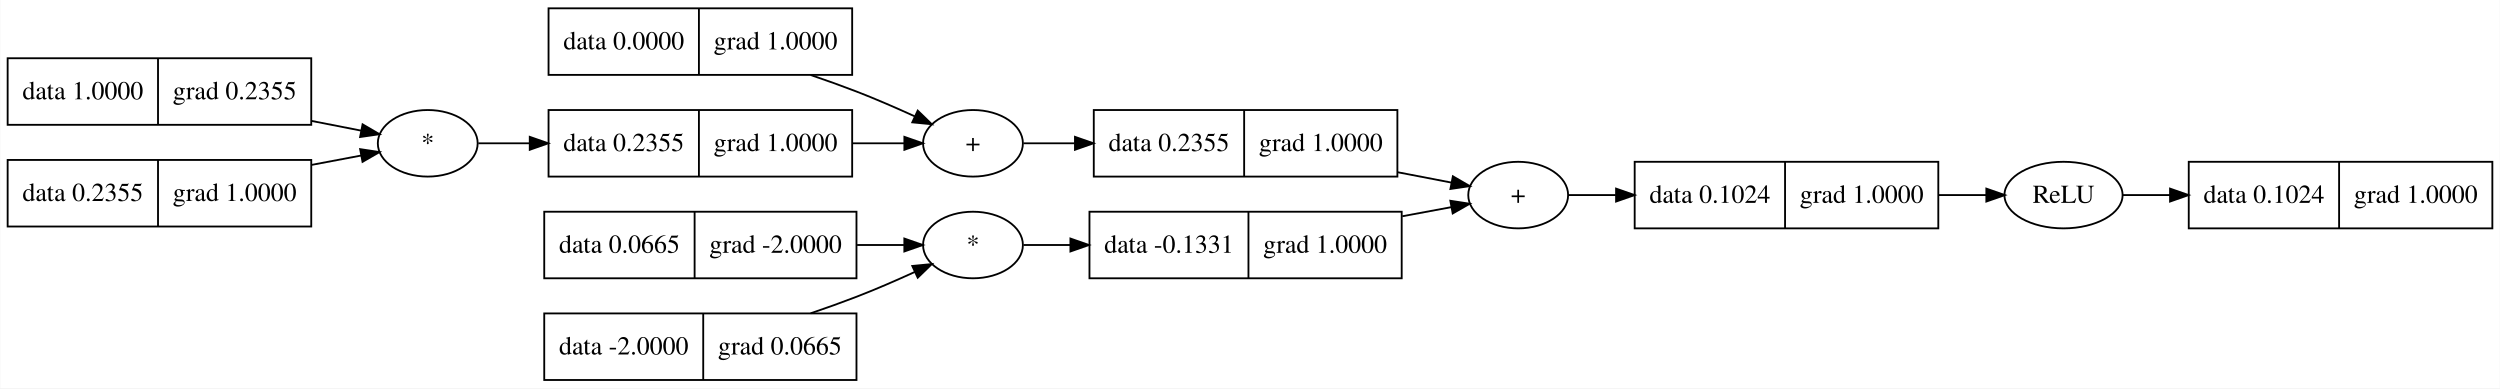
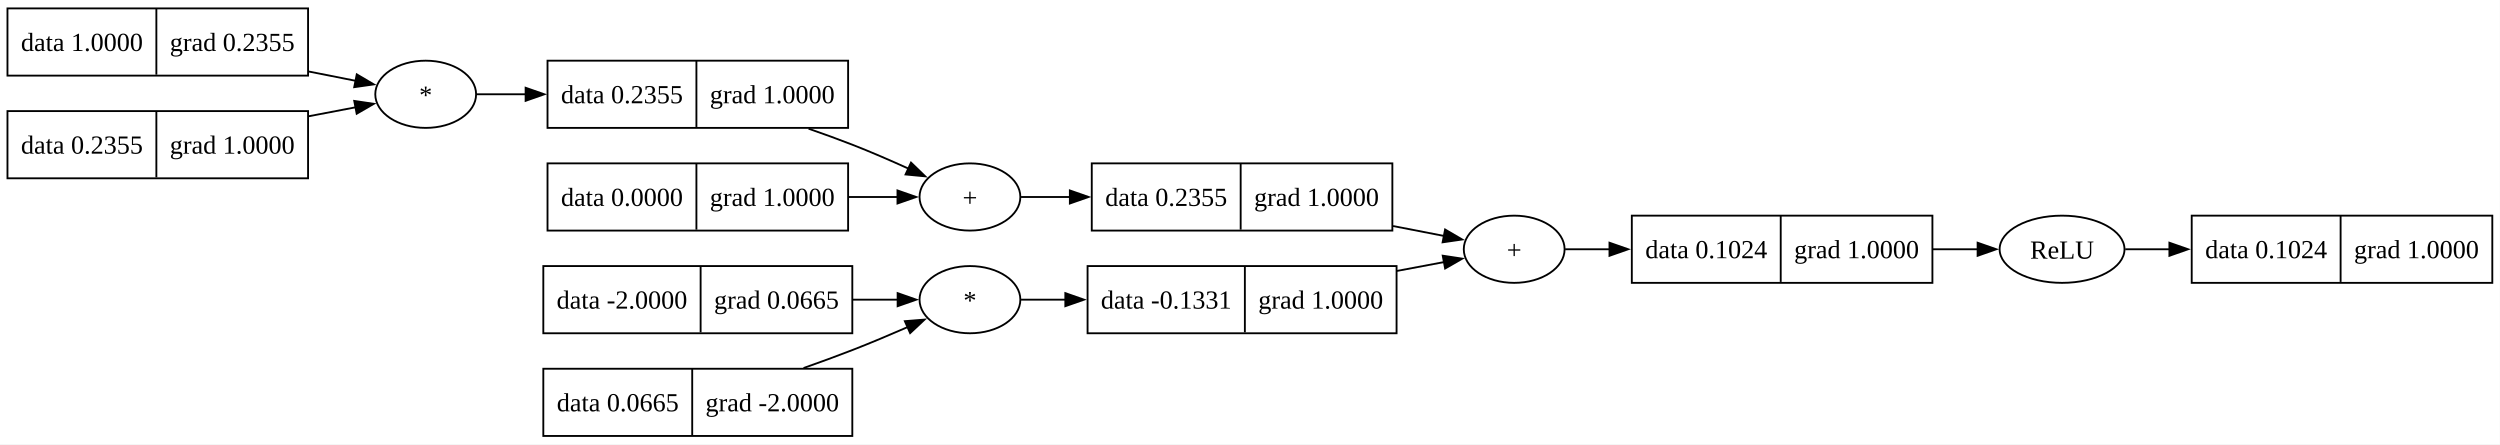
- <svg xmlns="http://www.w3.org/2000/svg" width="1352pt" height="210pt" viewBox="0.00 0.00 1351.73 210.00">
-   <g id="graph0" class="graph" transform="scale(1 1) rotate(0) translate(4 206)">
-     <polygon fill="white" stroke="transparent" points="-4,4 -4,-206 1347.73,-206 1347.73,4 -4,4" />
+ <svg xmlns="http://www.w3.org/2000/svg" width="1339pt" height="238pt" viewBox="0.00 0.00 1339.00 238.00">
+   <g id="graph0" class="graph" transform="scale(1 1) rotate(0) translate(4 234)">
+     <polygon fill="white" stroke="none" points="-4,4 -4,-234 1334.88,-234 1334.88,4 -4,4" />
    <g id="node1" class="node">
-       <polygon fill="none" stroke="black" points="1179.54,-82.5 1179.54,-118.5 1343.73,-118.5 1343.73,-82.5 1179.54,-82.5" />
-       <text text-anchor="middle" x="1220.19" y="-96.3" font-family="Times,serif" font-size="14.00">data 0.1024</text>
-       <polyline fill="none" stroke="black" points="1260.85,-82.5 1260.85,-118.5 " />
-       <text text-anchor="middle" x="1302.29" y="-96.3" font-family="Times,serif" font-size="14.00">grad 1.0000</text>
+       <polygon fill="none" stroke="black" points="0,-193.5 0,-229.5 161,-229.5 161,-193.5 0,-193.5" />
+       <text xml:space="preserve" text-anchor="middle" x="39.88" y="-206.7" font-family="Times New Roman,serif" font-size="14.00">data 1.0000</text>
+       <polyline fill="none" stroke="black" points="79.75,-194 79.75,-229.5" />
+       <text xml:space="preserve" text-anchor="middle" x="120.38" y="-206.7" font-family="Times New Roman,serif" font-size="14.00">grad 0.2355</text>
+     </g>
+     <g id="node13" class="node">
+       <ellipse fill="none" stroke="black" cx="224" cy="-183.5" rx="27" ry="18" />
+       <text xml:space="preserve" text-anchor="middle" x="224" y="-178.45" font-family="Times New Roman,serif" font-size="14.00">*</text>
+     </g>
+     <g id="edge14" class="edge">
+       <path fill="none" stroke="black" d="M161.35,-195.7C170.09,-193.97 178.64,-192.28 186.46,-190.73" />
+       <polygon fill="black" stroke="black" points="187.08,-194.18 196.21,-188.8 185.72,-187.31 187.08,-194.18" />
    </g>
    <g id="node2" class="node">
-       <ellipse fill="none" stroke="black" cx="1111.82" cy="-100.5" rx="31.94" ry="18" />
-       <text text-anchor="middle" x="1111.82" y="-96.3" font-family="Times,serif" font-size="14.00">ReLU</text>
+       <polygon fill="none" stroke="black" points="870,-82.5 870,-118.5 1031,-118.5 1031,-82.5 870,-82.5" />
+       <text xml:space="preserve" text-anchor="middle" x="909.88" y="-95.7" font-family="Times New Roman,serif" font-size="14.00">data 0.1024</text>
+       <polyline fill="none" stroke="black" points="949.75,-83 949.75,-118.5" />
+       <text xml:space="preserve" text-anchor="middle" x="990.38" y="-95.7" font-family="Times New Roman,serif" font-size="14.00">grad 1.0000</text>
+     </g>
+     <g id="node6" class="node">
+       <ellipse fill="none" stroke="black" cx="1100.44" cy="-100.5" rx="33.44" ry="18" />
+       <text xml:space="preserve" text-anchor="middle" x="1100.44" y="-95.45" font-family="Times New Roman,serif" font-size="14.00">ReLU</text>
+     </g>
+     <g id="edge6" class="edge">
+       <path fill="none" stroke="black" d="M1031.1,-100.5C1039.46,-100.5 1047.72,-100.5 1055.45,-100.5" />
+       <polygon fill="black" stroke="black" points="1055.21,-104 1065.21,-100.5 1055.21,-97 1055.21,-104" />
+     </g>
+     <g id="node3" class="node">
+       <ellipse fill="none" stroke="black" cx="807" cy="-100.5" rx="27" ry="18" />
+       <text xml:space="preserve" text-anchor="middle" x="807" y="-95.45" font-family="Times New Roman,serif" font-size="14.00">+</text>
    </g>
    <g id="edge1" class="edge">
-       <path fill="none" stroke="black" d="M1143.8,-100.5C1151.57,-100.5 1160.31,-100.5 1169.43,-100.5" />
-       <polygon fill="black" stroke="black" points="1169.43,-104 1179.43,-100.5 1169.43,-97 1169.43,-104" />
+       <path fill="none" stroke="black" d="M834.28,-100.5C841.4,-100.5 849.52,-100.5 858.08,-100.5" />
+       <polygon fill="black" stroke="black" points="858.04,-104 868.04,-100.5 858.04,-97 858.04,-104" />
    </g>
-     <g id="node3" class="node">
-       <polygon fill="none" stroke="black" points="587.38,-110.5 587.38,-146.5 751.57,-146.5 751.57,-110.5 587.38,-110.5" />
-       <text text-anchor="middle" x="628.04" y="-124.3" font-family="Times,serif" font-size="14.00">data 0.2355</text>
-       <polyline fill="none" stroke="black" points="668.7,-110.5 668.7,-146.5 " />
-       <text text-anchor="middle" x="710.14" y="-124.3" font-family="Times,serif" font-size="14.00">grad 1.0000</text>
+     <g id="node4" class="node">
+       <polygon fill="none" stroke="black" points="0,-138.5 0,-174.5 161,-174.5 161,-138.5 0,-138.5" />
+       <text xml:space="preserve" text-anchor="middle" x="39.88" y="-151.7" font-family="Times New Roman,serif" font-size="14.00">data 0.2355</text>
+       <polyline fill="none" stroke="black" points="79.75,-139 79.75,-174.5" />
+       <text xml:space="preserve" text-anchor="middle" x="120.38" y="-151.7" font-family="Times New Roman,serif" font-size="14.00">grad 1.0000</text>
+     </g>
+     <g id="edge7" class="edge">
+       <path fill="none" stroke="black" d="M161.35,-171.74C170.09,-173.4 178.64,-175.04 186.46,-176.53" />
+       <polygon fill="black" stroke="black" points="185.73,-179.95 196.21,-178.39 187.04,-173.08 185.73,-179.95" />
+     </g>
+     <g id="node5" class="node">
+       <polygon fill="none" stroke="black" points="1169.88,-82.5 1169.88,-118.5 1330.88,-118.5 1330.88,-82.5 1169.88,-82.5" />
+       <text xml:space="preserve" text-anchor="middle" x="1209.75" y="-95.7" font-family="Times New Roman,serif" font-size="14.00">data 0.1024</text>
+       <polyline fill="none" stroke="black" points="1249.63,-83 1249.63,-118.5" />
+       <text xml:space="preserve" text-anchor="middle" x="1290.25" y="-95.7" font-family="Times New Roman,serif" font-size="14.00">grad 1.0000</text>
+     </g>
+     <g id="edge2" class="edge">
+       <path fill="none" stroke="black" d="M1134.27,-100.5C1141.61,-100.5 1149.74,-100.5 1158.19,-100.5" />
+       <polygon fill="black" stroke="black" points="1157.93,-104 1167.93,-100.5 1157.93,-97 1157.93,-104" />
+     </g>
+     <g id="node7" class="node">
+       <polygon fill="none" stroke="black" points="287,-55.5 287,-91.5 452.5,-91.5 452.5,-55.5 287,-55.5" />
+       <text xml:space="preserve" text-anchor="middle" x="329.12" y="-68.7" font-family="Times New Roman,serif" font-size="14.00">data -2.0000</text>
+       <polyline fill="none" stroke="black" points="371.25,-56 371.25,-91.5" />
+       <text xml:space="preserve" text-anchor="middle" x="411.88" y="-68.7" font-family="Times New Roman,serif" font-size="14.00">grad 0.0665</text>
+     </g>
+     <g id="node9" class="node">
+       <ellipse fill="none" stroke="black" cx="515.5" cy="-73.5" rx="27" ry="18" />
+       <text xml:space="preserve" text-anchor="middle" x="515.5" y="-68.45" font-family="Times New Roman,serif" font-size="14.00">*</text>
+     </g>
+     <g id="edge11" class="edge">
+       <path fill="none" stroke="black" d="M452.7,-73.5C461.14,-73.5 469.4,-73.5 476.98,-73.5" />
+       <polygon fill="black" stroke="black" points="476.77,-77 486.77,-73.5 476.77,-70 476.77,-77" />
+     </g>
+     <g id="node8" class="node">
+       <polygon fill="none" stroke="black" points="578.5,-55.5 578.5,-91.5 744,-91.5 744,-55.5 578.5,-55.5" />
+       <text xml:space="preserve" text-anchor="middle" x="620.62" y="-68.7" font-family="Times New Roman,serif" font-size="14.00">data -0.1331</text>
+       <polyline fill="none" stroke="black" points="662.75,-56 662.75,-91.5" />
+       <text xml:space="preserve" text-anchor="middle" x="703.38" y="-68.7" font-family="Times New Roman,serif" font-size="14.00">grad 1.0000</text>
+     </g>
+     <g id="edge13" class="edge">
+       <path fill="none" stroke="black" d="M744.2,-88.89C753,-90.54 761.58,-92.16 769.42,-93.63" />
+       <polygon fill="black" stroke="black" points="768.72,-97.06 779.2,-95.47 770.01,-90.18 768.72,-97.06" />
+     </g>
+     <g id="edge3" class="edge">
+       <path fill="none" stroke="black" d="M542.87,-73.5C549.97,-73.5 558.07,-73.5 566.64,-73.5" />
+       <polygon fill="black" stroke="black" points="566.59,-77 576.59,-73.5 566.59,-70 566.59,-77" />
+     </g>
+     <g id="node10" class="node">
+       <polygon fill="none" stroke="black" points="580.75,-110.5 580.75,-146.5 741.75,-146.5 741.75,-110.5 580.75,-110.5" />
+       <text xml:space="preserve" text-anchor="middle" x="620.62" y="-123.7" font-family="Times New Roman,serif" font-size="14.00">data 0.2355</text>
+       <polyline fill="none" stroke="black" points="660.5,-111 660.5,-146.5" />
+       <text xml:space="preserve" text-anchor="middle" x="701.12" y="-123.7" font-family="Times New Roman,serif" font-size="14.00">grad 1.0000</text>
+     </g>
+     <g id="edge9" class="edge">
+       <path fill="none" stroke="black" d="M742.11,-112.94C751.6,-111.1 760.9,-109.28 769.34,-107.64" />
+       <polygon fill="black" stroke="black" points="769.99,-111.08 779.14,-105.73 768.66,-104.21 769.99,-111.08" />
+     </g>
+     <g id="node11" class="node">
+       <ellipse fill="none" stroke="black" cx="515.5" cy="-128.5" rx="27" ry="18" />
+       <text xml:space="preserve" text-anchor="middle" x="515.5" y="-123.45" font-family="Times New Roman,serif" font-size="14.00">+</text>
+     </g>
+     <g id="edge4" class="edge">
+       <path fill="none" stroke="black" d="M542.87,-128.5C550.67,-128.5 559.7,-128.5 569.2,-128.5" />
+       <polygon fill="black" stroke="black" points="569.02,-132 579.02,-128.5 569.02,-125 569.02,-132" />
+     </g>
+     <g id="node12" class="node">
+       <polygon fill="none" stroke="black" points="289.25,-165.5 289.25,-201.5 450.25,-201.5 450.25,-165.5 289.25,-165.5" />
+       <text xml:space="preserve" text-anchor="middle" x="329.12" y="-178.7" font-family="Times New Roman,serif" font-size="14.00">data 0.2355</text>
+       <polyline fill="none" stroke="black" points="369,-166 369,-201.5" />
+       <text xml:space="preserve" text-anchor="middle" x="409.62" y="-178.7" font-family="Times New Roman,serif" font-size="14.00">grad 1.0000</text>
+     </g>
+     <g id="edge10" class="edge">
+       <path fill="none" stroke="black" d="M429.08,-165.07C436.99,-162.33 444.98,-159.43 452.5,-156.5 462.41,-152.64 473.03,-148.02 482.62,-143.67" />
+       <polygon fill="black" stroke="black" points="483.94,-146.92 491.56,-139.55 481.01,-140.56 483.94,-146.92" />
+     </g>
+     <g id="edge5" class="edge">
+       <path fill="none" stroke="black" d="M251.37,-183.5C259.17,-183.5 268.2,-183.5 277.7,-183.5" />
+       <polygon fill="black" stroke="black" points="277.52,-187 287.52,-183.5 277.52,-180 277.52,-187" />
+     </g>
+     <g id="node14" class="node">
+       <polygon fill="none" stroke="black" points="289.25,-110.5 289.25,-146.5 450.25,-146.5 450.25,-110.5 289.25,-110.5" />
+       <text xml:space="preserve" text-anchor="middle" x="329.12" y="-123.7" font-family="Times New Roman,serif" font-size="14.00">data 0.0000</text>
+       <polyline fill="none" stroke="black" points="369,-111 369,-146.5" />
+       <text xml:space="preserve" text-anchor="middle" x="409.62" y="-123.7" font-family="Times New Roman,serif" font-size="14.00">grad 1.0000</text>
+     </g>
+     <g id="edge8" class="edge">
+       <path fill="none" stroke="black" d="M450.61,-128.5C459.73,-128.5 468.67,-128.5 476.85,-128.5" />
+       <polygon fill="black" stroke="black" points="476.69,-132 486.69,-128.5 476.69,-125 476.69,-132" />
    </g>
    <g id="node15" class="node">
-       <ellipse fill="none" stroke="black" cx="816.9" cy="-100.5" rx="27" ry="18" />
-       <text text-anchor="middle" x="816.9" y="-96.3" font-family="Times,serif" font-size="14.00">+</text>
-     </g>
-     <g id="edge9" class="edge">
-       <path fill="none" stroke="black" d="M751.69,-112.86C761.89,-110.9 771.86,-108.98 780.78,-107.26" />
-       <polygon fill="black" stroke="black" points="781.58,-110.67 790.73,-105.35 780.25,-103.8 781.58,-110.67" />
-     </g>
-     <g id="node4" class="node">
-       <ellipse fill="none" stroke="black" cx="522.05" cy="-128.5" rx="27" ry="18" />
-       <text text-anchor="middle" x="522.05" y="-124.3" font-family="Times,serif" font-size="14.00">+</text>
-     </g>
-     <g id="edge2" class="edge">
-       <path fill="none" stroke="black" d="M549.38,-128.5C557.55,-128.5 567.05,-128.5 577.06,-128.5" />
-       <polygon fill="black" stroke="black" points="577.21,-132 587.21,-128.5 577.21,-125 577.21,-132" />
-     </g>
-     <g id="node5" class="node">
-       <polygon fill="none" stroke="black" points="0,-138.5 0,-174.5 164.19,-174.5 164.19,-138.5 0,-138.5" />
-       <text text-anchor="middle" x="40.66" y="-152.3" font-family="Times,serif" font-size="14.00">data 1.0000</text>
-       <polyline fill="none" stroke="black" points="81.32,-138.5 81.32,-174.5 " />
-       <text text-anchor="middle" x="122.76" y="-152.3" font-family="Times,serif" font-size="14.00">grad 0.2355</text>
-     </g>
-     <g id="node11" class="node">
-       <ellipse fill="none" stroke="black" cx="227.19" cy="-128.5" rx="27" ry="18" />
-       <text text-anchor="middle" x="227.19" y="-124.3" font-family="Times,serif" font-size="14.00">*</text>
-     </g>
-     <g id="edge13" class="edge">
-       <path fill="none" stroke="black" d="M164.26,-140.62C173.66,-138.78 182.84,-136.98 191.13,-135.36" />
-       <polygon fill="black" stroke="black" points="191.95,-138.77 201.1,-133.41 190.61,-131.9 191.95,-138.77" />
-     </g>
-     <g id="node6" class="node">
-       <polygon fill="none" stroke="black" points="585.05,-55.5 585.05,-91.5 753.9,-91.5 753.9,-55.5 585.05,-55.5" />
-       <text text-anchor="middle" x="628.04" y="-69.3" font-family="Times,serif" font-size="14.00">data -0.1331</text>
-       <polyline fill="none" stroke="black" points="671.03,-55.5 671.03,-91.5 " />
-       <text text-anchor="middle" x="712.47" y="-69.3" font-family="Times,serif" font-size="14.00">grad 1.0000</text>
-     </g>
-     <g id="edge10" class="edge">
-       <path fill="none" stroke="black" d="M754.23,-89.05C763.55,-90.78 772.63,-92.47 780.82,-93.99" />
-       <polygon fill="black" stroke="black" points="780.21,-97.43 790.68,-95.82 781.49,-90.55 780.21,-97.43" />
-     </g>
-     <g id="node7" class="node">
-       <ellipse fill="none" stroke="black" cx="522.05" cy="-73.5" rx="27" ry="18" />
-       <text text-anchor="middle" x="522.05" y="-69.3" font-family="Times,serif" font-size="14.00">*</text>
-     </g>
-     <g id="edge3" class="edge">
-       <path fill="none" stroke="black" d="M549.38,-73.5C556.9,-73.5 565.55,-73.5 574.68,-73.5" />
-       <polygon fill="black" stroke="black" points="574.75,-77 584.75,-73.5 574.75,-70 574.75,-77" />
-     </g>
-     <g id="node8" class="node">
-       <polygon fill="none" stroke="black" points="292.52,-165.5 292.52,-201.5 456.72,-201.5 456.72,-165.5 292.52,-165.5" />
-       <text text-anchor="middle" x="333.18" y="-179.3" font-family="Times,serif" font-size="14.00">data 0.0000</text>
-       <polyline fill="none" stroke="black" points="373.84,-165.5 373.84,-201.5 " />
-       <text text-anchor="middle" x="415.28" y="-179.3" font-family="Times,serif" font-size="14.00">grad 1.0000</text>
-     </g>
-     <g id="edge11" class="edge">
-       <path fill="none" stroke="black" d="M434.26,-165.44C442.63,-162.59 451.1,-159.57 459.05,-156.5 469.49,-152.47 480.69,-147.59 490.66,-143.04" />
-       <polygon fill="black" stroke="black" points="492.17,-146.19 499.78,-138.81 489.23,-139.84 492.17,-146.19" />
-     </g>
-     <g id="node9" class="node">
-       <polygon fill="none" stroke="black" points="290.19,-55.5 290.19,-91.5 459.05,-91.5 459.05,-55.5 290.19,-55.5" />
-       <text text-anchor="middle" x="330.85" y="-69.3" font-family="Times,serif" font-size="14.00">data 0.0665</text>
-       <polyline fill="none" stroke="black" points="371.51,-55.5 371.51,-91.5 " />
-       <text text-anchor="middle" x="415.28" y="-69.3" font-family="Times,serif" font-size="14.00">grad -2.0000</text>
-     </g>
-     <g id="edge14" class="edge">
-       <path fill="none" stroke="black" d="M459.37,-73.5C468.23,-73.5 476.86,-73.5 484.73,-73.5" />
-       <polygon fill="black" stroke="black" points="484.93,-77 494.93,-73.5 484.93,-70 484.93,-77" />
-     </g>
-     <g id="node10" class="node">
-       <polygon fill="none" stroke="black" points="292.52,-110.5 292.52,-146.5 456.72,-146.5 456.72,-110.5 292.52,-110.5" />
-       <text text-anchor="middle" x="333.18" y="-124.3" font-family="Times,serif" font-size="14.00">data 0.2355</text>
-       <polyline fill="none" stroke="black" points="373.84,-110.5 373.84,-146.5 " />
-       <text text-anchor="middle" x="415.28" y="-124.3" font-family="Times,serif" font-size="14.00">grad 1.0000</text>
-     </g>
-     <g id="edge6" class="edge">
-       <path fill="none" stroke="black" d="M456.84,-128.5C466.64,-128.5 476.24,-128.5 484.9,-128.5" />
-       <polygon fill="black" stroke="black" points="484.95,-132 494.95,-128.5 484.95,-125 484.95,-132" />
-     </g>
-     <g id="edge4" class="edge">
-       <path fill="none" stroke="black" d="M254.53,-128.5C262.69,-128.5 272.2,-128.5 282.21,-128.5" />
-       <polygon fill="black" stroke="black" points="282.36,-132 292.36,-128.5 282.36,-125 282.36,-132" />
-     </g>
-     <g id="node12" class="node">
-       <polygon fill="none" stroke="black" points="290.19,-0.5 290.19,-36.5 459.05,-36.5 459.05,-0.5 290.19,-0.5" />
-       <text text-anchor="middle" x="333.18" y="-14.3" font-family="Times,serif" font-size="14.00">data -2.0000</text>
-       <polyline fill="none" stroke="black" points="376.17,-0.5 376.17,-36.5 " />
-       <text text-anchor="middle" x="417.61" y="-14.3" font-family="Times,serif" font-size="14.00">grad 0.0665</text>
+       <polygon fill="none" stroke="black" points="287,-0.5 287,-36.5 452.5,-36.5 452.5,-0.5 287,-0.5" />
+       <text xml:space="preserve" text-anchor="middle" x="326.88" y="-13.7" font-family="Times New Roman,serif" font-size="14.00">data 0.0665</text>
+       <polyline fill="none" stroke="black" points="366.75,-1 366.75,-36.5" />
+       <text xml:space="preserve" text-anchor="middle" x="409.62" y="-13.7" font-family="Times New Roman,serif" font-size="14.00">grad -2.0000</text>
    </g>
    <g id="edge12" class="edge">
-       <path fill="none" stroke="black" d="M434.26,-36.56C442.63,-39.41 451.1,-42.43 459.05,-45.5 469.49,-49.53 480.69,-54.41 490.66,-58.96" />
-       <polygon fill="black" stroke="black" points="489.23,-62.16 499.78,-63.19 492.17,-55.81 489.23,-62.16" />
-     </g>
-     <g id="node13" class="node">
-       <polygon fill="none" stroke="black" points="0,-83.5 0,-119.5 164.19,-119.5 164.19,-83.5 0,-83.5" />
-       <text text-anchor="middle" x="40.66" y="-97.3" font-family="Times,serif" font-size="14.00">data 0.2355</text>
-       <polyline fill="none" stroke="black" points="81.32,-83.5 81.32,-119.5 " />
-       <text text-anchor="middle" x="122.76" y="-97.3" font-family="Times,serif" font-size="14.00">grad 1.0000</text>
-     </g>
-     <g id="edge8" class="edge">
-       <path fill="none" stroke="black" d="M164.26,-116.81C173.66,-118.59 182.84,-120.32 191.13,-121.88" />
-       <polygon fill="black" stroke="black" points="190.62,-125.35 201.1,-123.76 191.92,-118.47 190.62,-125.35" />
-     </g>
-     <g id="node14" class="node">
-       <polygon fill="none" stroke="black" points="879.9,-82.5 879.9,-118.5 1044.1,-118.5 1044.1,-82.5 879.9,-82.5" />
-       <text text-anchor="middle" x="920.56" y="-96.3" font-family="Times,serif" font-size="14.00">data 0.1024</text>
-       <polyline fill="none" stroke="black" points="961.22,-82.5 961.22,-118.5 " />
-       <text text-anchor="middle" x="1002.66" y="-96.3" font-family="Times,serif" font-size="14.00">grad 1.0000</text>
-     </g>
-     <g id="edge7" class="edge">
-       <path fill="none" stroke="black" d="M1044.26,-100.5C1053.12,-100.5 1061.84,-100.5 1069.9,-100.5" />
-       <polygon fill="black" stroke="black" points="1070.08,-104 1080.08,-100.5 1070.08,-97 1070.08,-104" />
-     </g>
-     <g id="edge5" class="edge">
-       <path fill="none" stroke="black" d="M844.15,-100.5C851.73,-100.5 860.47,-100.5 869.69,-100.5" />
-       <polygon fill="black" stroke="black" points="869.84,-104 879.84,-100.5 869.84,-97 869.84,-104" />
+       <path fill="none" stroke="black" d="M426.38,-36.88C435.16,-39.97 444.11,-43.24 452.5,-46.5 462.28,-50.3 472.79,-54.73 482.32,-58.9" />
+       <polygon fill="black" stroke="black" points="480.64,-61.98 491.2,-62.83 483.47,-55.58 480.64,-61.98" />
    </g>
  </g>
</svg>
